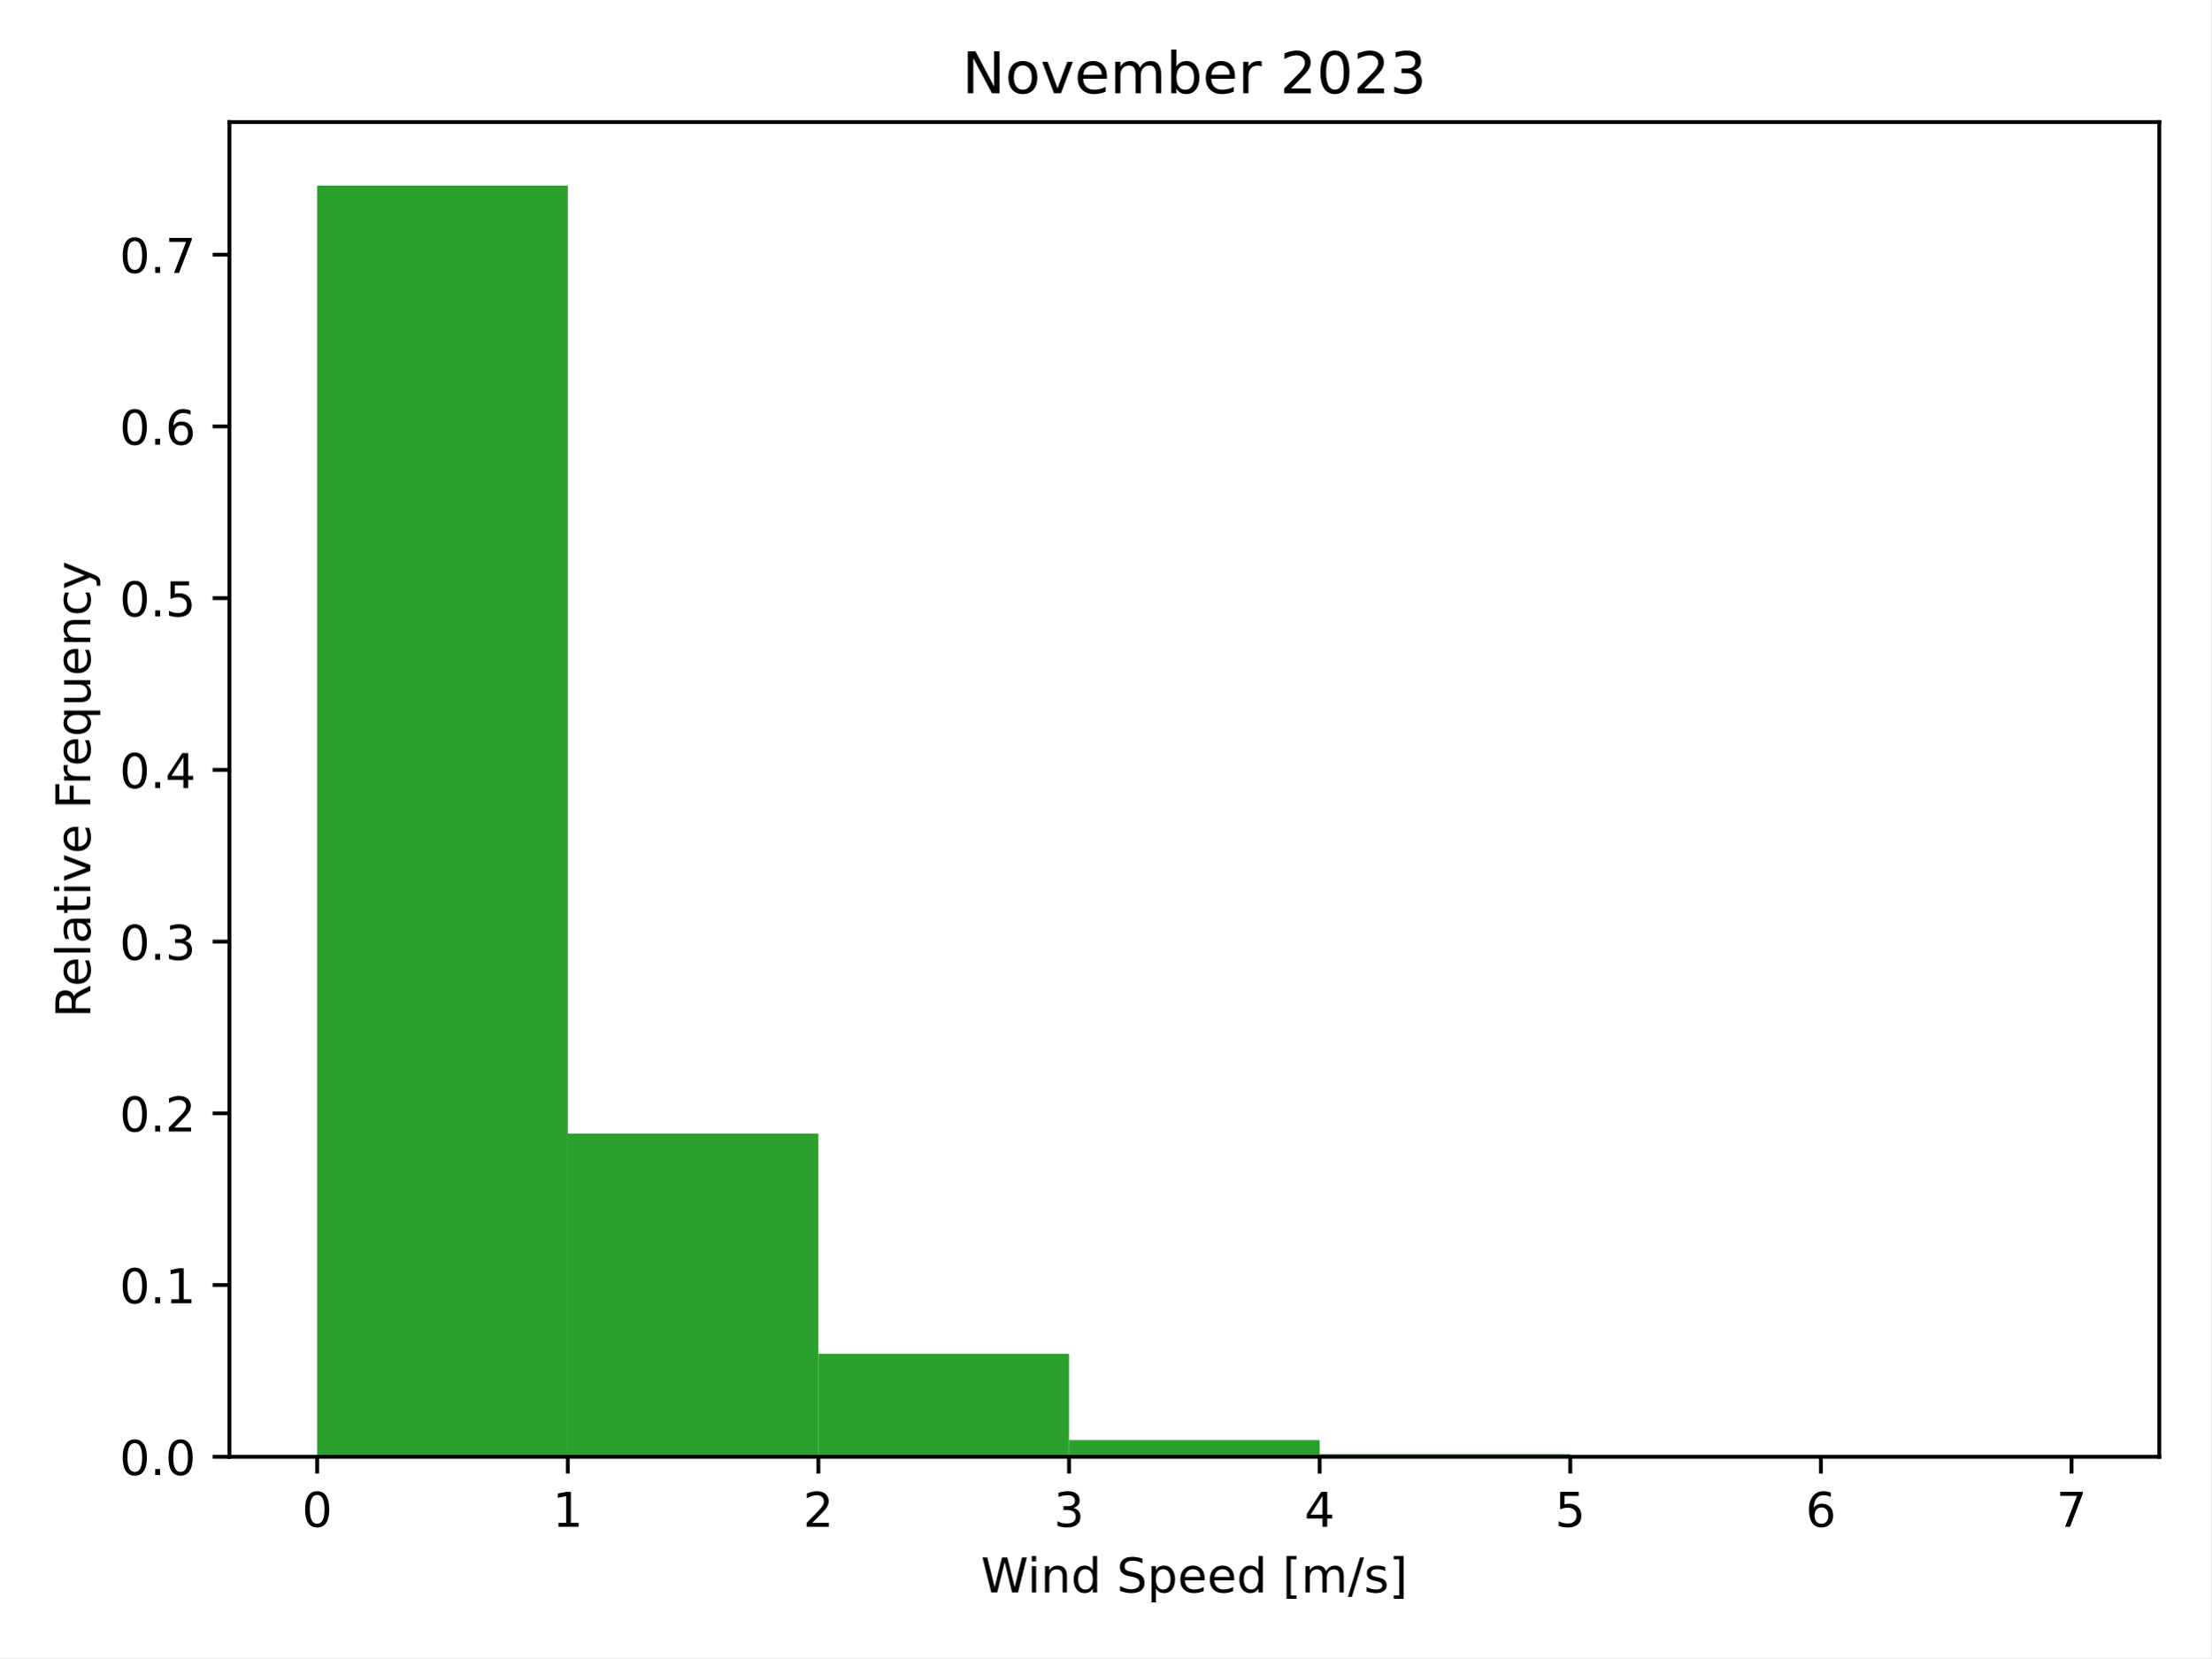
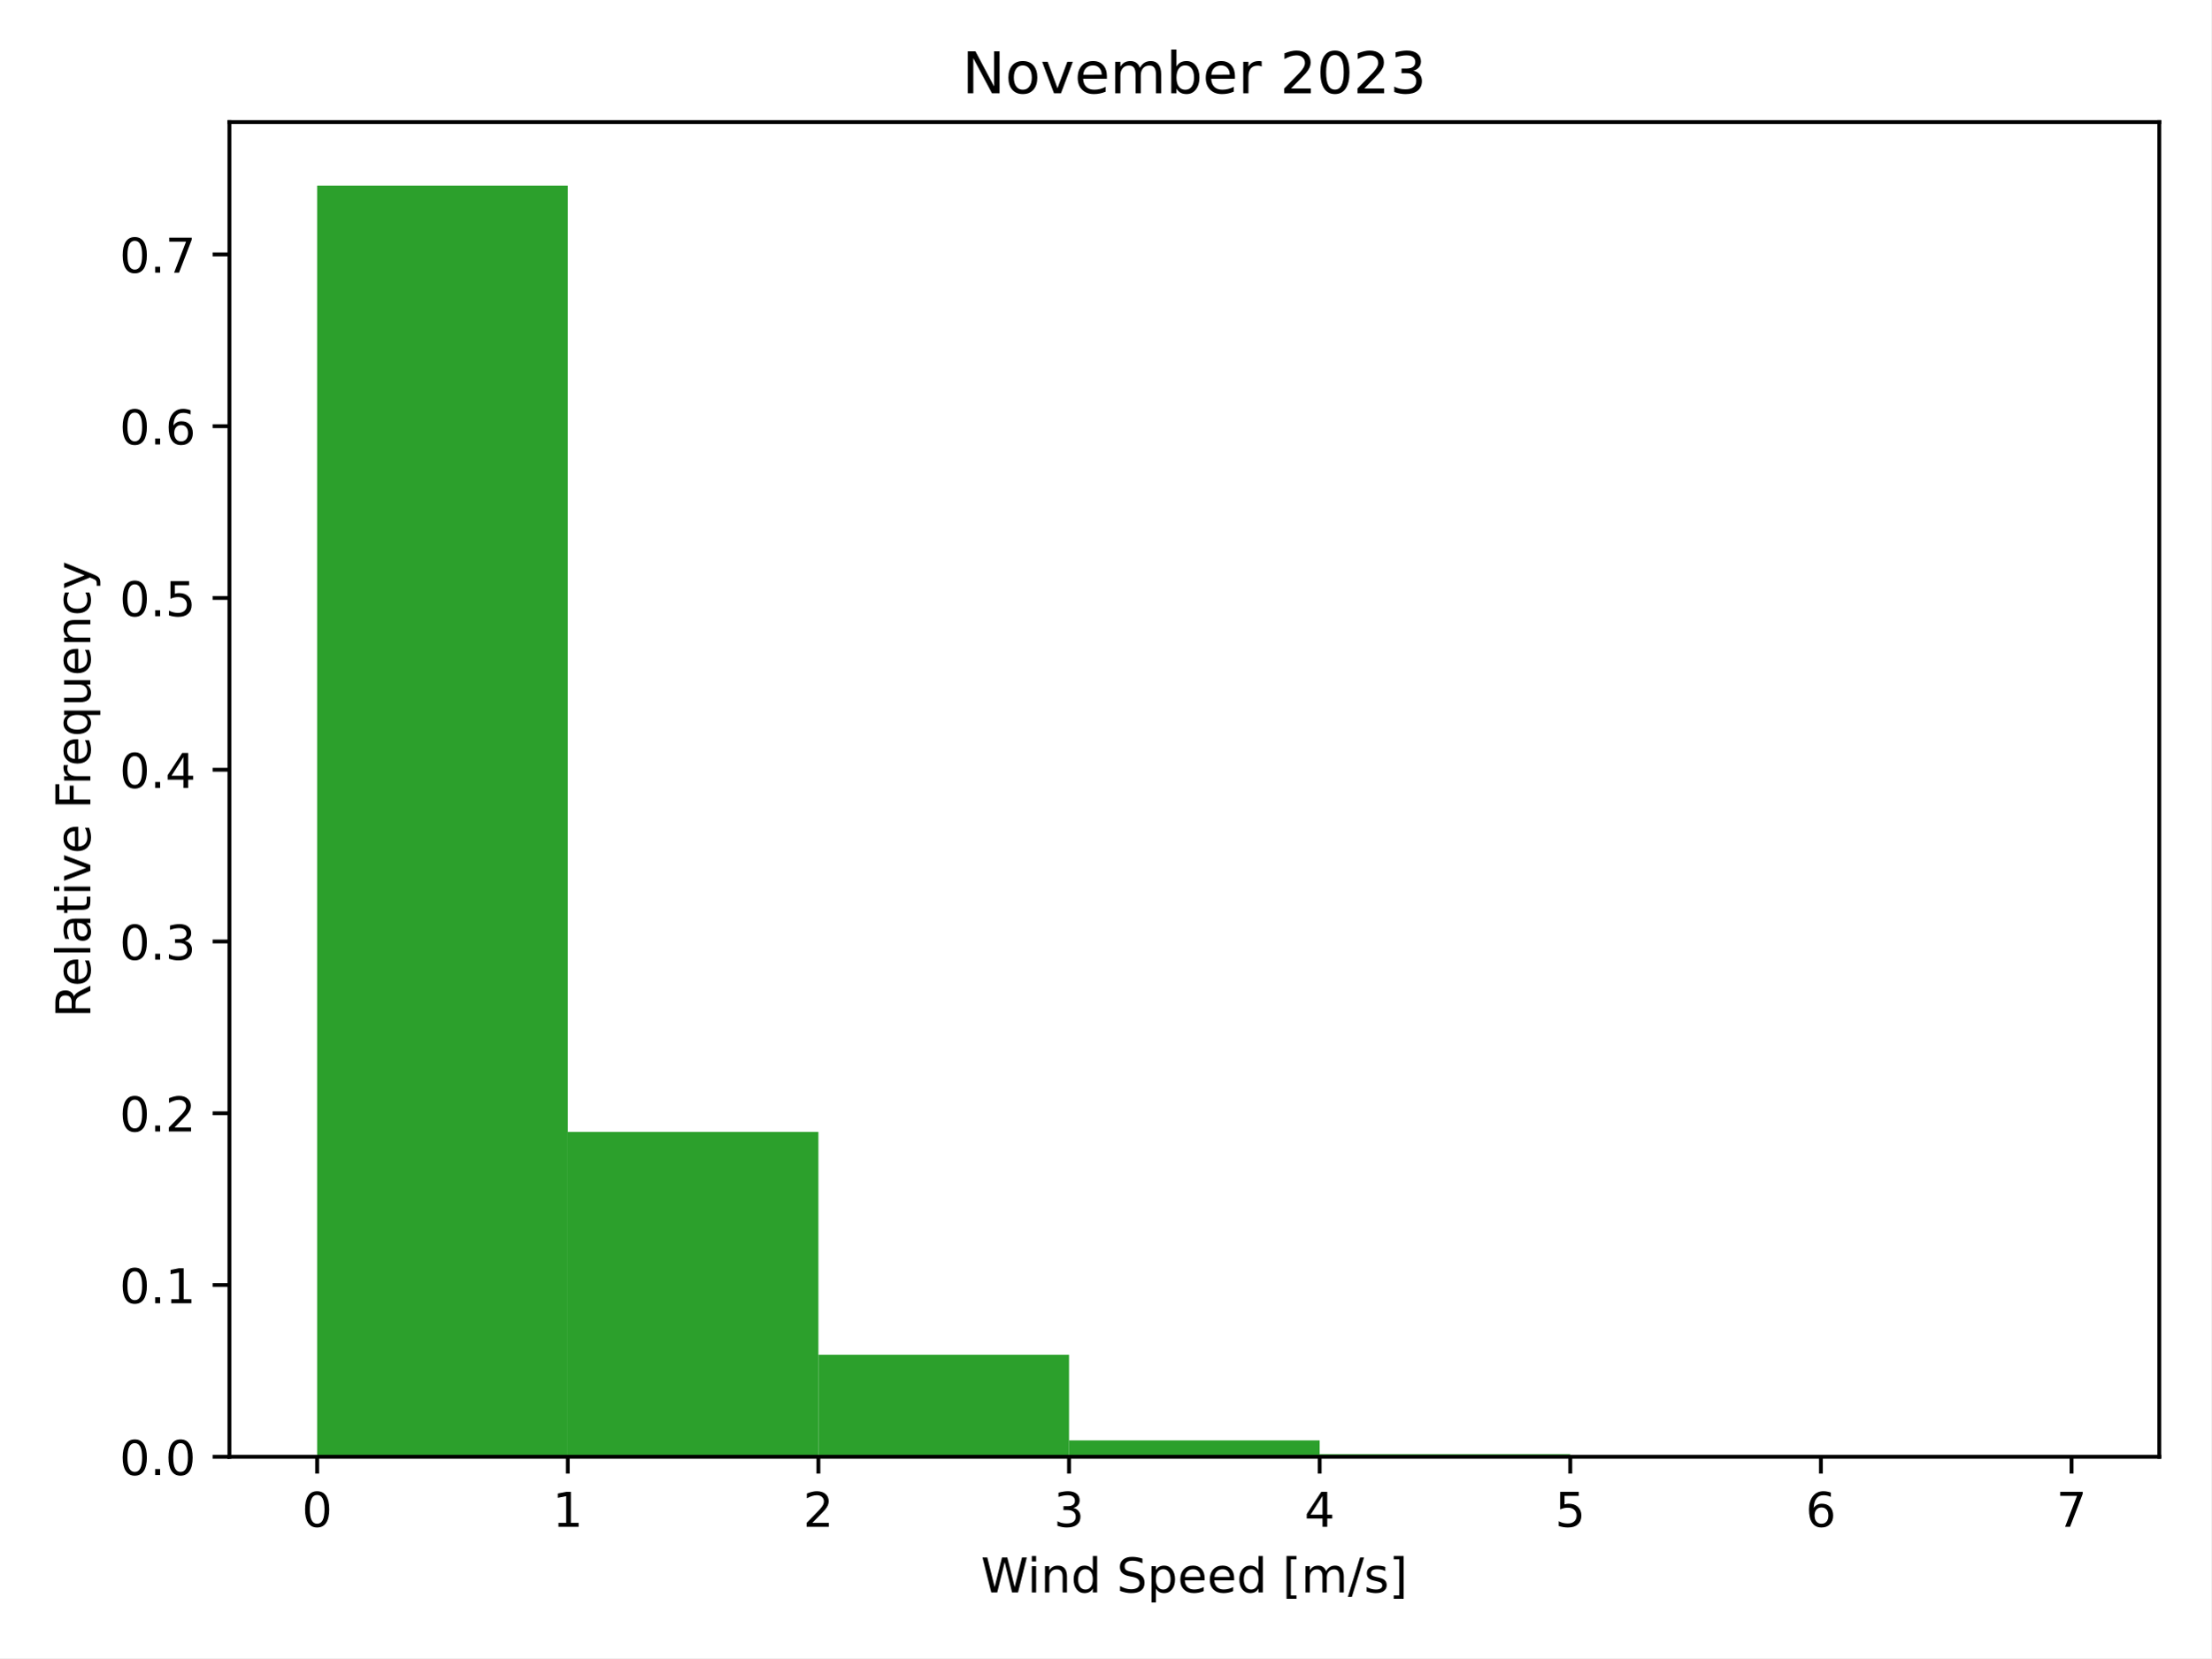
<svg xmlns="http://www.w3.org/2000/svg" xmlns:xlink="http://www.w3.org/1999/xlink" width="460.8pt" height="345.6pt" viewBox="0 0 460.8 345.6" version="1.1">
  <defs>
    <style type="text/css">*{stroke-linejoin: round; stroke-linecap: butt}</style>
  </defs>
  <g id="figure_1">
    <g id="patch_1">
      <path d="M 0 345.6  L 460.8 345.6  L 460.8 0  L 0 0  z " style="fill: #ffffff" />
    </g>
    <g id="axes_1">
      <g id="patch_2">
        <path d="M 47.81 303.64  L 450 303.64  L 450 25.44  L 47.81 25.44  z " style="fill: #ffffff" />
      </g>
      <g id="patch_3">
-         <path d="M 66.091 303.64  L 118.324 303.64  L 118.324 38.688  L 66.091 38.688  z " clip-path="url(#pc653415e78)" style="fill: #2ca02c" />
+         <path d="M 66.091 303.64  L 118.324 303.64  L 118.324 38.688  L 66.091 38.688  z " clip-path="url(#p34966bbe0e)" style="fill: #2ca02c" />
      </g>
      <g id="patch_4">
-         <path d="M 118.324 303.64  L 170.556 303.64  L 170.556 236.258  L 118.324 236.258  z " clip-path="url(#pc653415e78)" style="fill: #2ca02c" />
+         <path d="M 118.324 303.64  L 170.556 303.64  L 170.556 235.928  L 118.324 235.928  z " clip-path="url(#p34966bbe0e)" style="fill: #2ca02c" />
      </g>
      <g id="patch_5">
-         <path d="M 170.556 303.64  L 222.789 303.64  L 222.789 282.175  L 170.556 282.175  z " clip-path="url(#pc653415e78)" style="fill: #2ca02c" />
+         <path d="M 170.556 303.64  L 222.789 303.64  L 222.789 282.365  L 170.556 282.365  z " clip-path="url(#p34966bbe0e)" style="fill: #2ca02c" />
      </g>
      <g id="patch_6">
-         <path d="M 222.789 303.64  L 275.021 303.64  L 275.021 300.159  L 222.789 300.159  z " clip-path="url(#pc653415e78)" style="fill: #2ca02c" />
+         <path d="M 222.789 303.64  L 275.021 303.64  L 275.021 300.217  L 222.789 300.217  z " clip-path="url(#p34966bbe0e)" style="fill: #2ca02c" />
      </g>
      <g id="patch_7">
-         <path d="M 275.021 303.64  L 327.254 303.64  L 327.254 303.081  L 275.021 303.081  z " clip-path="url(#pc653415e78)" style="fill: #2ca02c" />
+         <path d="M 275.021 303.64  L 327.254 303.64  L 327.254 303.091  L 275.021 303.091  z " clip-path="url(#p34966bbe0e)" style="fill: #2ca02c" />
      </g>
      <g id="patch_8">
-         <path d="M 327.254 303.64  L 379.486 303.64  L 379.486 303.554  L 327.254 303.554  z " clip-path="url(#pc653415e78)" style="fill: #2ca02c" />
+         <path d="M 327.254 303.64  L 379.486 303.64  L 379.486 303.555  L 327.254 303.555  z " clip-path="url(#p34966bbe0e)" style="fill: #2ca02c" />
      </g>
      <g id="patch_9">
-         <path d="M 379.486 303.64  L 431.719 303.64  L 431.719 303.619  L 379.486 303.619  z " clip-path="url(#pc653415e78)" style="fill: #2ca02c" />
+         <path d="M 379.486 303.64  L 431.719 303.64  L 431.719 303.619  L 379.486 303.619  z " clip-path="url(#p34966bbe0e)" style="fill: #2ca02c" />
      </g>
      <g id="matplotlib.axis_1">
        <g id="xtick_1">
          <g id="line2d_1">
            <defs>
-               <path id="m6a62cae75e" d="M 0 0  L 0 3.5  " style="stroke: #000000; stroke-width: 0.8" />
+               <path id="m8958cc331c" d="M 0 0  L 0 3.5  " style="stroke: #000000; stroke-width: 0.8" />
            </defs>
            <g>
-               <use xlink:href="#m6a62cae75e" x="66.091" y="303.64" style="stroke: #000000; stroke-width: 0.8" />
+               <use xlink:href="#m8958cc331c" x="66.091" y="303.64" style="stroke: #000000; stroke-width: 0.8" />
            </g>
          </g>
          <g id="text_1">
            <g transform="translate(62.91011 318.2384) scale(0.1 -0.1)">
              <defs>
                <path id="DejaVuSans-30" d="M 2034 4250  Q 1547 4250 1301 3770  Q 1056 3291 1056 2328  Q 1056 1369 1301 889  Q 1547 409 2034 409  Q 2525 409 2770 889  Q 3016 1369 3016 2328  Q 3016 3291 2770 3770  Q 2525 4250 2034 4250  z M 2034 4750  Q 2819 4750 3233 4129  Q 3647 3509 3647 2328  Q 3647 1150 3233 529  Q 2819 -91 2034 -91  Q 1250 -91 836 529  Q 422 1150 422 2328  Q 422 3509 836 4129  Q 1250 4750 2034 4750  z " transform="scale(0.015625)" />
              </defs>
              <use xlink:href="#DejaVuSans-30" />
            </g>
          </g>
        </g>
        <g id="xtick_2">
          <g id="line2d_2">
            <g>
-               <use xlink:href="#m6a62cae75e" x="118.324" y="303.64" style="stroke: #000000; stroke-width: 0.8" />
+               <use xlink:href="#m8958cc331c" x="118.324" y="303.64" style="stroke: #000000; stroke-width: 0.8" />
            </g>
          </g>
          <g id="text_2">
            <g transform="translate(115.1426 318.2384) scale(0.1 -0.1)">
              <defs>
                <path id="DejaVuSans-31" d="M 794 531  L 1825 531  L 1825 4091  L 703 3866  L 703 4441  L 1819 4666  L 2450 4666  L 2450 531  L 3481 531  L 3481 0  L 794 0  L 794 531  z " transform="scale(0.015625)" />
              </defs>
              <use xlink:href="#DejaVuSans-31" />
            </g>
          </g>
        </g>
        <g id="xtick_3">
          <g id="line2d_3">
            <g>
-               <use xlink:href="#m6a62cae75e" x="170.556" y="303.64" style="stroke: #000000; stroke-width: 0.8" />
+               <use xlink:href="#m8958cc331c" x="170.556" y="303.64" style="stroke: #000000; stroke-width: 0.8" />
            </g>
          </g>
          <g id="text_3">
            <g transform="translate(167.375 318.2384) scale(0.1 -0.1)">
              <defs>
                <path id="DejaVuSans-32" d="M 1228 531  L 3431 531  L 3431 0  L 469 0  L 469 531  Q 828 903 1448 1529  Q 2069 2156 2228 2338  Q 2531 2678 2651 2914  Q 2772 3150 2772 3378  Q 2772 3750 2511 3984  Q 2250 4219 1831 4219  Q 1534 4219 1204 4116  Q 875 4013 500 3803  L 500 4441  Q 881 4594 1212 4672  Q 1544 4750 1819 4750  Q 2544 4750 2975 4387  Q 3406 4025 3406 3419  Q 3406 3131 3298 2873  Q 3191 2616 2906 2266  Q 2828 2175 2409 1742  Q 1991 1309 1228 531  z " transform="scale(0.015625)" />
              </defs>
              <use xlink:href="#DejaVuSans-32" />
            </g>
          </g>
        </g>
        <g id="xtick_4">
          <g id="line2d_4">
            <g>
-               <use xlink:href="#m6a62cae75e" x="222.789" y="303.64" style="stroke: #000000; stroke-width: 0.8" />
+               <use xlink:href="#m8958cc331c" x="222.789" y="303.64" style="stroke: #000000; stroke-width: 0.8" />
            </g>
          </g>
          <g id="text_4">
            <g transform="translate(219.6075 318.2384) scale(0.1 -0.1)">
              <defs>
                <path id="DejaVuSans-33" d="M 2597 2516  Q 3050 2419 3304 2112  Q 3559 1806 3559 1356  Q 3559 666 3084 287  Q 2609 -91 1734 -91  Q 1441 -91 1130 -33  Q 819 25 488 141  L 488 750  Q 750 597 1062 519  Q 1375 441 1716 441  Q 2309 441 2620 675  Q 2931 909 2931 1356  Q 2931 1769 2642 2001  Q 2353 2234 1838 2234  L 1294 2234  L 1294 2753  L 1863 2753  Q 2328 2753 2575 2939  Q 2822 3125 2822 3475  Q 2822 3834 2567 4026  Q 2313 4219 1838 4219  Q 1578 4219 1281 4162  Q 984 4106 628 3988  L 628 4550  Q 988 4650 1302 4700  Q 1616 4750 1894 4750  Q 2613 4750 3031 4423  Q 3450 4097 3450 3541  Q 3450 3153 3228 2886  Q 3006 2619 2597 2516  z " transform="scale(0.015625)" />
              </defs>
              <use xlink:href="#DejaVuSans-33" />
            </g>
          </g>
        </g>
        <g id="xtick_5">
          <g id="line2d_5">
            <g>
-               <use xlink:href="#m6a62cae75e" x="275.021" y="303.64" style="stroke: #000000; stroke-width: 0.8" />
+               <use xlink:href="#m8958cc331c" x="275.021" y="303.64" style="stroke: #000000; stroke-width: 0.8" />
            </g>
          </g>
          <g id="text_5">
            <g transform="translate(271.84 318.2384) scale(0.1 -0.1)">
              <defs>
                <path id="DejaVuSans-34" d="M 2419 4116  L 825 1625  L 2419 1625  L 2419 4116  z M 2253 4666  L 3047 4666  L 3047 1625  L 3713 1625  L 3713 1100  L 3047 1100  L 3047 0  L 2419 0  L 2419 1100  L 313 1100  L 313 1709  L 2253 4666  z " transform="scale(0.015625)" />
              </defs>
              <use xlink:href="#DejaVuSans-34" />
            </g>
          </g>
        </g>
        <g id="xtick_6">
          <g id="line2d_6">
            <g>
-               <use xlink:href="#m6a62cae75e" x="327.254" y="303.64" style="stroke: #000000; stroke-width: 0.8" />
+               <use xlink:href="#m8958cc331c" x="327.254" y="303.64" style="stroke: #000000; stroke-width: 0.8" />
            </g>
          </g>
          <g id="text_6">
            <g transform="translate(324.0725 318.2384) scale(0.1 -0.1)">
              <defs>
                <path id="DejaVuSans-35" d="M 691 4666  L 3169 4666  L 3169 4134  L 1269 4134  L 1269 2991  Q 1406 3038 1543 3061  Q 1681 3084 1819 3084  Q 2600 3084 3056 2656  Q 3513 2228 3513 1497  Q 3513 744 3044 326  Q 2575 -91 1722 -91  Q 1428 -91 1123 -41  Q 819 9 494 109  L 494 744  Q 775 591 1075 516  Q 1375 441 1709 441  Q 2250 441 2565 725  Q 2881 1009 2881 1497  Q 2881 1984 2565 2268  Q 2250 2553 1709 2553  Q 1456 2553 1204 2497  Q 953 2441 691 2322  L 691 4666  z " transform="scale(0.015625)" />
              </defs>
              <use xlink:href="#DejaVuSans-35" />
            </g>
          </g>
        </g>
        <g id="xtick_7">
          <g id="line2d_7">
            <g>
-               <use xlink:href="#m6a62cae75e" x="379.486" y="303.64" style="stroke: #000000; stroke-width: 0.8" />
+               <use xlink:href="#m8958cc331c" x="379.486" y="303.64" style="stroke: #000000; stroke-width: 0.8" />
            </g>
          </g>
          <g id="text_7">
            <g transform="translate(376.3049 318.2384) scale(0.1 -0.1)">
              <defs>
                <path id="DejaVuSans-36" d="M 2113 2584  Q 1688 2584 1439 2293  Q 1191 2003 1191 1497  Q 1191 994 1439 701  Q 1688 409 2113 409  Q 2538 409 2786 701  Q 3034 994 3034 1497  Q 3034 2003 2786 2293  Q 2538 2584 2113 2584  z M 3366 4563  L 3366 3988  Q 3128 4100 2886 4159  Q 2644 4219 2406 4219  Q 1781 4219 1451 3797  Q 1122 3375 1075 2522  Q 1259 2794 1537 2939  Q 1816 3084 2150 3084  Q 2853 3084 3261 2657  Q 3669 2231 3669 1497  Q 3669 778 3244 343  Q 2819 -91 2113 -91  Q 1303 -91 875 529  Q 447 1150 447 2328  Q 447 3434 972 4092  Q 1497 4750 2381 4750  Q 2619 4750 2861 4703  Q 3103 4656 3366 4563  z " transform="scale(0.015625)" />
              </defs>
              <use xlink:href="#DejaVuSans-36" />
            </g>
          </g>
        </g>
        <g id="xtick_8">
          <g id="line2d_8">
            <g>
-               <use xlink:href="#m6a62cae75e" x="431.719" y="303.64" style="stroke: #000000; stroke-width: 0.8" />
+               <use xlink:href="#m8958cc331c" x="431.719" y="303.64" style="stroke: #000000; stroke-width: 0.8" />
            </g>
          </g>
          <g id="text_8">
            <g transform="translate(428.5374 318.2384) scale(0.1 -0.1)">
              <defs>
                <path id="DejaVuSans-37" d="M 525 4666  L 3525 4666  L 3525 4397  L 1831 0  L 1172 0  L 2766 4134  L 525 4134  L 525 4666  z " transform="scale(0.015625)" />
              </defs>
              <use xlink:href="#DejaVuSans-37" />
            </g>
          </g>
        </g>
        <g id="text_9">
          <g transform="translate(204.4269 331.9166) scale(0.1 -0.1)">
            <defs>
              <path id="DejaVuSans-57" d="M 213 4666  L 850 4666  L 1831 722  L 2809 4666  L 3519 4666  L 4500 722  L 5478 4666  L 6119 4666  L 4947 0  L 4153 0  L 3169 4050  L 2175 0  L 1381 0  L 213 4666  z " transform="scale(0.015625)" />
              <path id="DejaVuSans-69" d="M 603 3500  L 1178 3500  L 1178 0  L 603 0  L 603 3500  z M 603 4863  L 1178 4863  L 1178 4134  L 603 4134  L 603 4863  z " transform="scale(0.015625)" />
              <path id="DejaVuSans-6e" d="M 3513 2113  L 3513 0  L 2938 0  L 2938 2094  Q 2938 2591 2744 2837  Q 2550 3084 2163 3084  Q 1697 3084 1428 2787  Q 1159 2491 1159 1978  L 1159 0  L 581 0  L 581 3500  L 1159 3500  L 1159 2956  Q 1366 3272 1645 3428  Q 1925 3584 2291 3584  Q 2894 3584 3203 3211  Q 3513 2838 3513 2113  z " transform="scale(0.015625)" />
              <path id="DejaVuSans-64" d="M 2906 2969  L 2906 4863  L 3481 4863  L 3481 0  L 2906 0  L 2906 525  Q 2725 213 2448 61  Q 2172 -91 1784 -91  Q 1150 -91 751 415  Q 353 922 353 1747  Q 353 2572 751 3078  Q 1150 3584 1784 3584  Q 2172 3584 2448 3432  Q 2725 3281 2906 2969  z M 947 1747  Q 947 1113 1208 752  Q 1469 391 1925 391  Q 2381 391 2643 752  Q 2906 1113 2906 1747  Q 2906 2381 2643 2742  Q 2381 3103 1925 3103  Q 1469 3103 1208 2742  Q 947 2381 947 1747  z " transform="scale(0.015625)" />
              <path id="DejaVuSans-20" transform="scale(0.015625)" />
              <path id="DejaVuSans-53" d="M 3425 4513  L 3425 3897  Q 3066 4069 2747 4153  Q 2428 4238 2131 4238  Q 1616 4238 1336 4038  Q 1056 3838 1056 3469  Q 1056 3159 1242 3001  Q 1428 2844 1947 2747  L 2328 2669  Q 3034 2534 3370 2195  Q 3706 1856 3706 1288  Q 3706 609 3251 259  Q 2797 -91 1919 -91  Q 1588 -91 1214 -16  Q 841 59 441 206  L 441 856  Q 825 641 1194 531  Q 1563 422 1919 422  Q 2459 422 2753 634  Q 3047 847 3047 1241  Q 3047 1584 2836 1778  Q 2625 1972 2144 2069  L 1759 2144  Q 1053 2284 737 2584  Q 422 2884 422 3419  Q 422 4038 858 4394  Q 1294 4750 2059 4750  Q 2388 4750 2728 4690  Q 3069 4631 3425 4513  z " transform="scale(0.015625)" />
              <path id="DejaVuSans-70" d="M 1159 525  L 1159 -1331  L 581 -1331  L 581 3500  L 1159 3500  L 1159 2969  Q 1341 3281 1617 3432  Q 1894 3584 2278 3584  Q 2916 3584 3314 3078  Q 3713 2572 3713 1747  Q 3713 922 3314 415  Q 2916 -91 2278 -91  Q 1894 -91 1617 61  Q 1341 213 1159 525  z M 3116 1747  Q 3116 2381 2855 2742  Q 2594 3103 2138 3103  Q 1681 3103 1420 2742  Q 1159 2381 1159 1747  Q 1159 1113 1420 752  Q 1681 391 2138 391  Q 2594 391 2855 752  Q 3116 1113 3116 1747  z " transform="scale(0.015625)" />
              <path id="DejaVuSans-65" d="M 3597 1894  L 3597 1613  L 953 1613  Q 991 1019 1311 708  Q 1631 397 2203 397  Q 2534 397 2845 478  Q 3156 559 3463 722  L 3463 178  Q 3153 47 2828 -22  Q 2503 -91 2169 -91  Q 1331 -91 842 396  Q 353 884 353 1716  Q 353 2575 817 3079  Q 1281 3584 2069 3584  Q 2775 3584 3186 3129  Q 3597 2675 3597 1894  z M 3022 2063  Q 3016 2534 2758 2815  Q 2500 3097 2075 3097  Q 1594 3097 1305 2825  Q 1016 2553 972 2059  L 3022 2063  z " transform="scale(0.015625)" />
              <path id="DejaVuSans-5b" d="M 550 4863  L 1875 4863  L 1875 4416  L 1125 4416  L 1125 -397  L 1875 -397  L 1875 -844  L 550 -844  L 550 4863  z " transform="scale(0.015625)" />
              <path id="DejaVuSans-6d" d="M 3328 2828  Q 3544 3216 3844 3400  Q 4144 3584 4550 3584  Q 5097 3584 5394 3201  Q 5691 2819 5691 2113  L 5691 0  L 5113 0  L 5113 2094  Q 5113 2597 4934 2840  Q 4756 3084 4391 3084  Q 3944 3084 3684 2787  Q 3425 2491 3425 1978  L 3425 0  L 2847 0  L 2847 2094  Q 2847 2600 2669 2842  Q 2491 3084 2119 3084  Q 1678 3084 1418 2786  Q 1159 2488 1159 1978  L 1159 0  L 581 0  L 581 3500  L 1159 3500  L 1159 2956  Q 1356 3278 1631 3431  Q 1906 3584 2284 3584  Q 2666 3584 2933 3390  Q 3200 3197 3328 2828  z " transform="scale(0.015625)" />
              <path id="DejaVuSans-2f" d="M 1625 4666  L 2156 4666  L 531 -594  L 0 -594  L 1625 4666  z " transform="scale(0.015625)" />
              <path id="DejaVuSans-73" d="M 2834 3397  L 2834 2853  Q 2591 2978 2328 3040  Q 2066 3103 1784 3103  Q 1356 3103 1142 2972  Q 928 2841 928 2578  Q 928 2378 1081 2264  Q 1234 2150 1697 2047  L 1894 2003  Q 2506 1872 2764 1633  Q 3022 1394 3022 966  Q 3022 478 2636 193  Q 2250 -91 1575 -91  Q 1294 -91 989 -36  Q 684 19 347 128  L 347 722  Q 666 556 975 473  Q 1284 391 1588 391  Q 1994 391 2212 530  Q 2431 669 2431 922  Q 2431 1156 2273 1281  Q 2116 1406 1581 1522  L 1381 1569  Q 847 1681 609 1914  Q 372 2147 372 2553  Q 372 3047 722 3315  Q 1072 3584 1716 3584  Q 2034 3584 2315 3537  Q 2597 3491 2834 3397  z " transform="scale(0.015625)" />
              <path id="DejaVuSans-5d" d="M 1947 4863  L 1947 -844  L 622 -844  L 622 -397  L 1369 -397  L 1369 4416  L 622 4416  L 622 4863  L 1947 4863  z " transform="scale(0.015625)" />
            </defs>
            <use xlink:href="#DejaVuSans-57" />
            <use xlink:href="#DejaVuSans-69" x="96.627" />
            <use xlink:href="#DejaVuSans-6e" x="124.41" />
            <use xlink:href="#DejaVuSans-64" x="187.789" />
            <use xlink:href="#DejaVuSans-20" x="251.266" />
            <use xlink:href="#DejaVuSans-53" x="283.053" />
            <use xlink:href="#DejaVuSans-70" x="346.529" />
            <use xlink:href="#DejaVuSans-65" x="410.006" />
            <use xlink:href="#DejaVuSans-65" x="471.529" />
            <use xlink:href="#DejaVuSans-64" x="533.053" />
            <use xlink:href="#DejaVuSans-20" x="596.529" />
            <use xlink:href="#DejaVuSans-5b" x="628.316" />
            <use xlink:href="#DejaVuSans-6d" x="667.33" />
            <use xlink:href="#DejaVuSans-2f" x="764.742" />
            <use xlink:href="#DejaVuSans-73" x="798.434" />
            <use xlink:href="#DejaVuSans-5d" x="850.533" />
          </g>
        </g>
      </g>
      <g id="matplotlib.axis_2">
        <g id="ytick_1">
          <g id="line2d_9">
            <defs>
-               <path id="m6c03d79797" d="M 0 0  L -3.5 0  " style="stroke: #000000; stroke-width: 0.8" />
+               <path id="mb6cd5b11e2" d="M 0 0  L -3.5 0  " style="stroke: #000000; stroke-width: 0.8" />
            </defs>
            <g>
-               <use xlink:href="#m6c03d79797" x="47.81" y="303.64" style="stroke: #000000; stroke-width: 0.8" />
+               <use xlink:href="#mb6cd5b11e2" x="47.81" y="303.64" style="stroke: #000000; stroke-width: 0.8" />
            </g>
          </g>
          <g id="text_10">
            <g transform="translate(24.90687 307.4392) scale(0.1 -0.1)">
              <defs>
                <path id="DejaVuSans-2e" d="M 684 794  L 1344 794  L 1344 0  L 684 0  L 684 794  z " transform="scale(0.015625)" />
              </defs>
              <use xlink:href="#DejaVuSans-30" />
              <use xlink:href="#DejaVuSans-2e" x="63.623" />
              <use xlink:href="#DejaVuSans-30" x="95.41" />
            </g>
          </g>
        </g>
        <g id="ytick_2">
          <g id="line2d_10">
            <g>
-               <use xlink:href="#m6c03d79797" x="47.81" y="267.845" style="stroke: #000000; stroke-width: 0.8" />
+               <use xlink:href="#mb6cd5b11e2" x="47.81" y="267.838" style="stroke: #000000; stroke-width: 0.8" />
            </g>
          </g>
          <g id="text_11">
-             <g transform="translate(24.90687 271.6445) scale(0.1 -0.1)">
+             <g transform="translate(24.90687 271.6376) scale(0.1 -0.1)">
              <use xlink:href="#DejaVuSans-30" />
              <use xlink:href="#DejaVuSans-2e" x="63.623" />
              <use xlink:href="#DejaVuSans-31" x="95.41" />
            </g>
          </g>
        </g>
        <g id="ytick_3">
          <g id="line2d_11">
            <g>
-               <use xlink:href="#m6c03d79797" x="47.81" y="232.051" style="stroke: #000000; stroke-width: 0.8" />
+               <use xlink:href="#mb6cd5b11e2" x="47.81" y="232.037" style="stroke: #000000; stroke-width: 0.8" />
            </g>
          </g>
          <g id="text_12">
-             <g transform="translate(24.90687 235.8499) scale(0.1 -0.1)">
+             <g transform="translate(24.90687 235.8359) scale(0.1 -0.1)">
              <use xlink:href="#DejaVuSans-30" />
              <use xlink:href="#DejaVuSans-2e" x="63.623" />
              <use xlink:href="#DejaVuSans-32" x="95.41" />
            </g>
          </g>
        </g>
        <g id="ytick_4">
          <g id="line2d_12">
            <g>
-               <use xlink:href="#m6c03d79797" x="47.81" y="196.256" style="stroke: #000000; stroke-width: 0.8" />
+               <use xlink:href="#mb6cd5b11e2" x="47.81" y="196.235" style="stroke: #000000; stroke-width: 0.8" />
            </g>
          </g>
          <g id="text_13">
-             <g transform="translate(24.90687 200.0552) scale(0.1 -0.1)">
+             <g transform="translate(24.90687 200.0343) scale(0.1 -0.1)">
              <use xlink:href="#DejaVuSans-30" />
              <use xlink:href="#DejaVuSans-2e" x="63.623" />
              <use xlink:href="#DejaVuSans-33" x="95.41" />
            </g>
          </g>
        </g>
        <g id="ytick_5">
          <g id="line2d_13">
            <g>
-               <use xlink:href="#m6c03d79797" x="47.81" y="160.461" style="stroke: #000000; stroke-width: 0.8" />
+               <use xlink:href="#mb6cd5b11e2" x="47.81" y="160.433" style="stroke: #000000; stroke-width: 0.8" />
            </g>
          </g>
          <g id="text_14">
-             <g transform="translate(24.90687 164.2605) scale(0.1 -0.1)">
+             <g transform="translate(24.90687 164.2327) scale(0.1 -0.1)">
              <use xlink:href="#DejaVuSans-30" />
              <use xlink:href="#DejaVuSans-2e" x="63.623" />
              <use xlink:href="#DejaVuSans-34" x="95.41" />
            </g>
          </g>
        </g>
        <g id="ytick_6">
          <g id="line2d_14">
            <g>
-               <use xlink:href="#m6c03d79797" x="47.81" y="124.667" style="stroke: #000000; stroke-width: 0.8" />
+               <use xlink:href="#mb6cd5b11e2" x="47.81" y="124.632" style="stroke: #000000; stroke-width: 0.8" />
            </g>
          </g>
          <g id="text_15">
-             <g transform="translate(24.90687 128.4658) scale(0.1 -0.1)">
+             <g transform="translate(24.90687 128.431) scale(0.1 -0.1)">
              <use xlink:href="#DejaVuSans-30" />
              <use xlink:href="#DejaVuSans-2e" x="63.623" />
              <use xlink:href="#DejaVuSans-35" x="95.41" />
            </g>
          </g>
        </g>
        <g id="ytick_7">
          <g id="line2d_15">
            <g>
-               <use xlink:href="#m6c03d79797" x="47.81" y="88.872" style="stroke: #000000; stroke-width: 0.8" />
+               <use xlink:href="#mb6cd5b11e2" x="47.81" y="88.83" style="stroke: #000000; stroke-width: 0.8" />
            </g>
          </g>
          <g id="text_16">
-             <g transform="translate(24.90687 92.67115) scale(0.1 -0.1)">
+             <g transform="translate(24.90687 92.62941) scale(0.1 -0.1)">
              <use xlink:href="#DejaVuSans-30" />
              <use xlink:href="#DejaVuSans-2e" x="63.623" />
              <use xlink:href="#DejaVuSans-36" x="95.41" />
            </g>
          </g>
        </g>
        <g id="ytick_8">
          <g id="line2d_16">
            <g>
-               <use xlink:href="#m6c03d79797" x="47.81" y="53.077" style="stroke: #000000; stroke-width: 0.8" />
+               <use xlink:href="#mb6cd5b11e2" x="47.81" y="53.029" style="stroke: #000000; stroke-width: 0.8" />
            </g>
          </g>
          <g id="text_17">
-             <g transform="translate(24.90687 56.87647) scale(0.1 -0.1)">
+             <g transform="translate(24.90687 56.82777) scale(0.1 -0.1)">
              <use xlink:href="#DejaVuSans-30" />
              <use xlink:href="#DejaVuSans-2e" x="63.623" />
              <use xlink:href="#DejaVuSans-37" x="95.41" />
            </g>
          </g>
        </g>
        <g id="text_18">
          <g transform="translate(18.82719 212.1228) rotate(-90) scale(0.1 -0.1)">
            <defs>
              <path id="DejaVuSans-52" d="M 2841 2188  Q 3044 2119 3236 1894  Q 3428 1669 3622 1275  L 4263 0  L 3584 0  L 2988 1197  Q 2756 1666 2539 1819  Q 2322 1972 1947 1972  L 1259 1972  L 1259 0  L 628 0  L 628 4666  L 2053 4666  Q 2853 4666 3247 4331  Q 3641 3997 3641 3322  Q 3641 2881 3436 2590  Q 3231 2300 2841 2188  z M 1259 4147  L 1259 2491  L 2053 2491  Q 2509 2491 2742 2702  Q 2975 2913 2975 3322  Q 2975 3731 2742 3939  Q 2509 4147 2053 4147  L 1259 4147  z " transform="scale(0.015625)" />
              <path id="DejaVuSans-6c" d="M 603 4863  L 1178 4863  L 1178 0  L 603 0  L 603 4863  z " transform="scale(0.015625)" />
              <path id="DejaVuSans-61" d="M 2194 1759  Q 1497 1759 1228 1600  Q 959 1441 959 1056  Q 959 750 1161 570  Q 1363 391 1709 391  Q 2188 391 2477 730  Q 2766 1069 2766 1631  L 2766 1759  L 2194 1759  z M 3341 1997  L 3341 0  L 2766 0  L 2766 531  Q 2569 213 2275 61  Q 1981 -91 1556 -91  Q 1019 -91 701 211  Q 384 513 384 1019  Q 384 1609 779 1909  Q 1175 2209 1959 2209  L 2766 2209  L 2766 2266  Q 2766 2663 2505 2880  Q 2244 3097 1772 3097  Q 1472 3097 1187 3025  Q 903 2953 641 2809  L 641 3341  Q 956 3463 1253 3523  Q 1550 3584 1831 3584  Q 2591 3584 2966 3190  Q 3341 2797 3341 1997  z " transform="scale(0.015625)" />
              <path id="DejaVuSans-74" d="M 1172 4494  L 1172 3500  L 2356 3500  L 2356 3053  L 1172 3053  L 1172 1153  Q 1172 725 1289 603  Q 1406 481 1766 481  L 2356 481  L 2356 0  L 1766 0  Q 1100 0 847 248  Q 594 497 594 1153  L 594 3053  L 172 3053  L 172 3500  L 594 3500  L 594 4494  L 1172 4494  z " transform="scale(0.015625)" />
              <path id="DejaVuSans-76" d="M 191 3500  L 800 3500  L 1894 563  L 2988 3500  L 3597 3500  L 2284 0  L 1503 0  L 191 3500  z " transform="scale(0.015625)" />
              <path id="DejaVuSans-46" d="M 628 4666  L 3309 4666  L 3309 4134  L 1259 4134  L 1259 2759  L 3109 2759  L 3109 2228  L 1259 2228  L 1259 0  L 628 0  L 628 4666  z " transform="scale(0.015625)" />
              <path id="DejaVuSans-72" d="M 2631 2963  Q 2534 3019 2420 3045  Q 2306 3072 2169 3072  Q 1681 3072 1420 2755  Q 1159 2438 1159 1844  L 1159 0  L 581 0  L 581 3500  L 1159 3500  L 1159 2956  Q 1341 3275 1631 3429  Q 1922 3584 2338 3584  Q 2397 3584 2469 3576  Q 2541 3569 2628 3553  L 2631 2963  z " transform="scale(0.015625)" />
              <path id="DejaVuSans-71" d="M 947 1747  Q 947 1113 1208 752  Q 1469 391 1925 391  Q 2381 391 2643 752  Q 2906 1113 2906 1747  Q 2906 2381 2643 2742  Q 2381 3103 1925 3103  Q 1469 3103 1208 2742  Q 947 2381 947 1747  z M 2906 525  Q 2725 213 2448 61  Q 2172 -91 1784 -91  Q 1150 -91 751 415  Q 353 922 353 1747  Q 353 2572 751 3078  Q 1150 3584 1784 3584  Q 2172 3584 2448 3432  Q 2725 3281 2906 2969  L 2906 3500  L 3481 3500  L 3481 -1331  L 2906 -1331  L 2906 525  z " transform="scale(0.015625)" />
              <path id="DejaVuSans-75" d="M 544 1381  L 544 3500  L 1119 3500  L 1119 1403  Q 1119 906 1312 657  Q 1506 409 1894 409  Q 2359 409 2629 706  Q 2900 1003 2900 1516  L 2900 3500  L 3475 3500  L 3475 0  L 2900 0  L 2900 538  Q 2691 219 2414 64  Q 2138 -91 1772 -91  Q 1169 -91 856 284  Q 544 659 544 1381  z M 1991 3584  L 1991 3584  z " transform="scale(0.015625)" />
              <path id="DejaVuSans-63" d="M 3122 3366  L 3122 2828  Q 2878 2963 2633 3030  Q 2388 3097 2138 3097  Q 1578 3097 1268 2742  Q 959 2388 959 1747  Q 959 1106 1268 751  Q 1578 397 2138 397  Q 2388 397 2633 464  Q 2878 531 3122 666  L 3122 134  Q 2881 22 2623 -34  Q 2366 -91 2075 -91  Q 1284 -91 818 406  Q 353 903 353 1747  Q 353 2603 823 3093  Q 1294 3584 2113 3584  Q 2378 3584 2631 3529  Q 2884 3475 3122 3366  z " transform="scale(0.015625)" />
              <path id="DejaVuSans-79" d="M 2059 -325  Q 1816 -950 1584 -1140  Q 1353 -1331 966 -1331  L 506 -1331  L 506 -850  L 844 -850  Q 1081 -850 1212 -737  Q 1344 -625 1503 -206  L 1606 56  L 191 3500  L 800 3500  L 1894 763  L 2988 3500  L 3597 3500  L 2059 -325  z " transform="scale(0.015625)" />
            </defs>
            <use xlink:href="#DejaVuSans-52" />
            <use xlink:href="#DejaVuSans-65" x="64.982" />
            <use xlink:href="#DejaVuSans-6c" x="126.506" />
            <use xlink:href="#DejaVuSans-61" x="154.289" />
            <use xlink:href="#DejaVuSans-74" x="215.568" />
            <use xlink:href="#DejaVuSans-69" x="254.777" />
            <use xlink:href="#DejaVuSans-76" x="282.561" />
            <use xlink:href="#DejaVuSans-65" x="341.74" />
            <use xlink:href="#DejaVuSans-20" x="403.264" />
            <use xlink:href="#DejaVuSans-46" x="435.051" />
            <use xlink:href="#DejaVuSans-72" x="485.32" />
            <use xlink:href="#DejaVuSans-65" x="524.184" />
            <use xlink:href="#DejaVuSans-71" x="585.707" />
            <use xlink:href="#DejaVuSans-75" x="649.184" />
            <use xlink:href="#DejaVuSans-65" x="712.562" />
            <use xlink:href="#DejaVuSans-6e" x="774.086" />
            <use xlink:href="#DejaVuSans-63" x="837.465" />
            <use xlink:href="#DejaVuSans-79" x="892.445" />
          </g>
        </g>
      </g>
      <g id="patch_10">
        <path d="M 47.81 303.64  L 47.81 25.44  " style="fill: none; stroke: #000000; stroke-width: 0.8; stroke-linejoin: miter; stroke-linecap: square" />
      </g>
      <g id="patch_11">
        <path d="M 450 303.64  L 450 25.44  " style="fill: none; stroke: #000000; stroke-width: 0.8; stroke-linejoin: miter; stroke-linecap: square" />
      </g>
      <g id="patch_12">
        <path d="M 47.81 303.64  L 450 303.64  " style="fill: none; stroke: #000000; stroke-width: 0.8; stroke-linejoin: miter; stroke-linecap: square" />
      </g>
      <g id="patch_13">
        <path d="M 47.81 25.44  L 450 25.44  " style="fill: none; stroke: #000000; stroke-width: 0.8; stroke-linejoin: miter; stroke-linecap: square" />
      </g>
      <g id="text_19">
        <g transform="translate(200.5131 19.44) scale(0.12 -0.12)">
          <defs>
            <path id="DejaVuSans-4e" d="M 628 4666  L 1478 4666  L 3547 763  L 3547 4666  L 4159 4666  L 4159 0  L 3309 0  L 1241 3903  L 1241 0  L 628 0  L 628 4666  z " transform="scale(0.015625)" />
            <path id="DejaVuSans-6f" d="M 1959 3097  Q 1497 3097 1228 2736  Q 959 2375 959 1747  Q 959 1119 1226 758  Q 1494 397 1959 397  Q 2419 397 2687 759  Q 2956 1122 2956 1747  Q 2956 2369 2687 2733  Q 2419 3097 1959 3097  z M 1959 3584  Q 2709 3584 3137 3096  Q 3566 2609 3566 1747  Q 3566 888 3137 398  Q 2709 -91 1959 -91  Q 1206 -91 779 398  Q 353 888 353 1747  Q 353 2609 779 3096  Q 1206 3584 1959 3584  z " transform="scale(0.015625)" />
            <path id="DejaVuSans-62" d="M 3116 1747  Q 3116 2381 2855 2742  Q 2594 3103 2138 3103  Q 1681 3103 1420 2742  Q 1159 2381 1159 1747  Q 1159 1113 1420 752  Q 1681 391 2138 391  Q 2594 391 2855 752  Q 3116 1113 3116 1747  z M 1159 2969  Q 1341 3281 1617 3432  Q 1894 3584 2278 3584  Q 2916 3584 3314 3078  Q 3713 2572 3713 1747  Q 3713 922 3314 415  Q 2916 -91 2278 -91  Q 1894 -91 1617 61  Q 1341 213 1159 525  L 1159 0  L 581 0  L 581 4863  L 1159 4863  L 1159 2969  z " transform="scale(0.015625)" />
          </defs>
          <use xlink:href="#DejaVuSans-4e" />
          <use xlink:href="#DejaVuSans-6f" x="74.805" />
          <use xlink:href="#DejaVuSans-76" x="135.986" />
          <use xlink:href="#DejaVuSans-65" x="195.166" />
          <use xlink:href="#DejaVuSans-6d" x="256.689" />
          <use xlink:href="#DejaVuSans-62" x="354.102" />
          <use xlink:href="#DejaVuSans-65" x="417.578" />
          <use xlink:href="#DejaVuSans-72" x="479.102" />
          <use xlink:href="#DejaVuSans-20" x="520.215" />
          <use xlink:href="#DejaVuSans-32" x="552.002" />
          <use xlink:href="#DejaVuSans-30" x="615.625" />
          <use xlink:href="#DejaVuSans-32" x="679.248" />
          <use xlink:href="#DejaVuSans-33" x="742.871" />
        </g>
      </g>
    </g>
  </g>
  <defs>
-     <clipPath id="pc653415e78">
+     <clipPath id="p34966bbe0e">
      <rect x="47.81" y="25.44" width="402.19" height="278.2" />
    </clipPath>
  </defs>
</svg>
